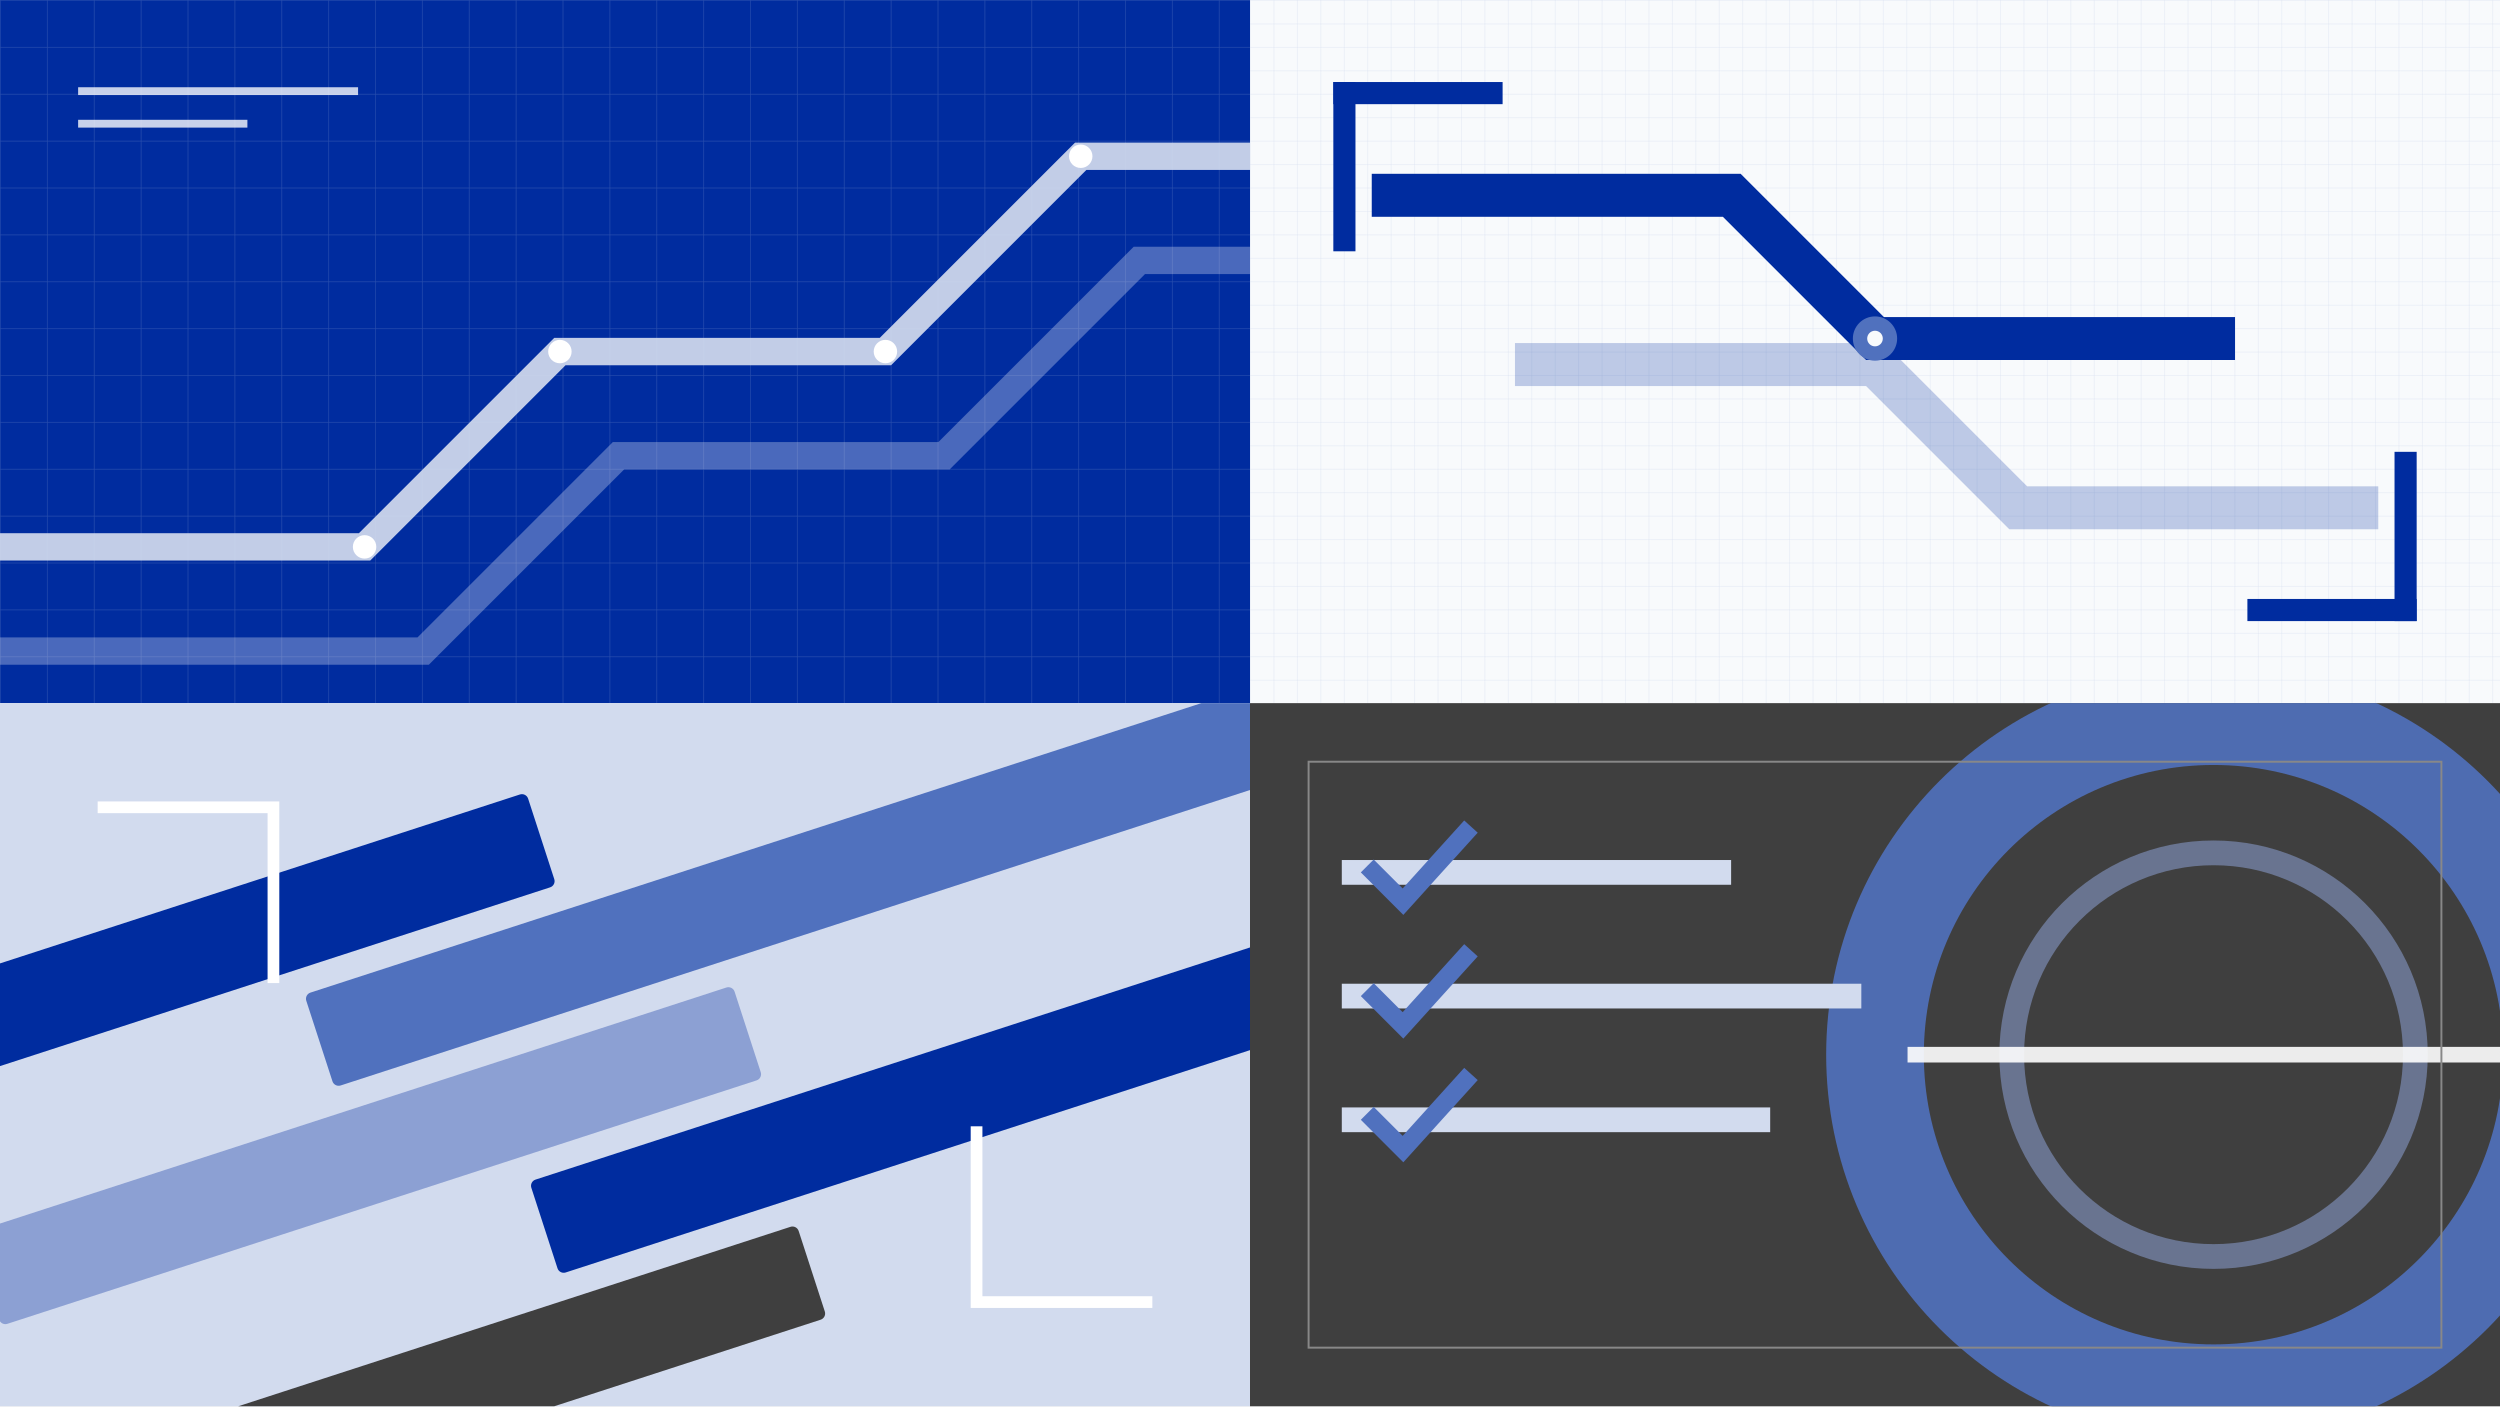
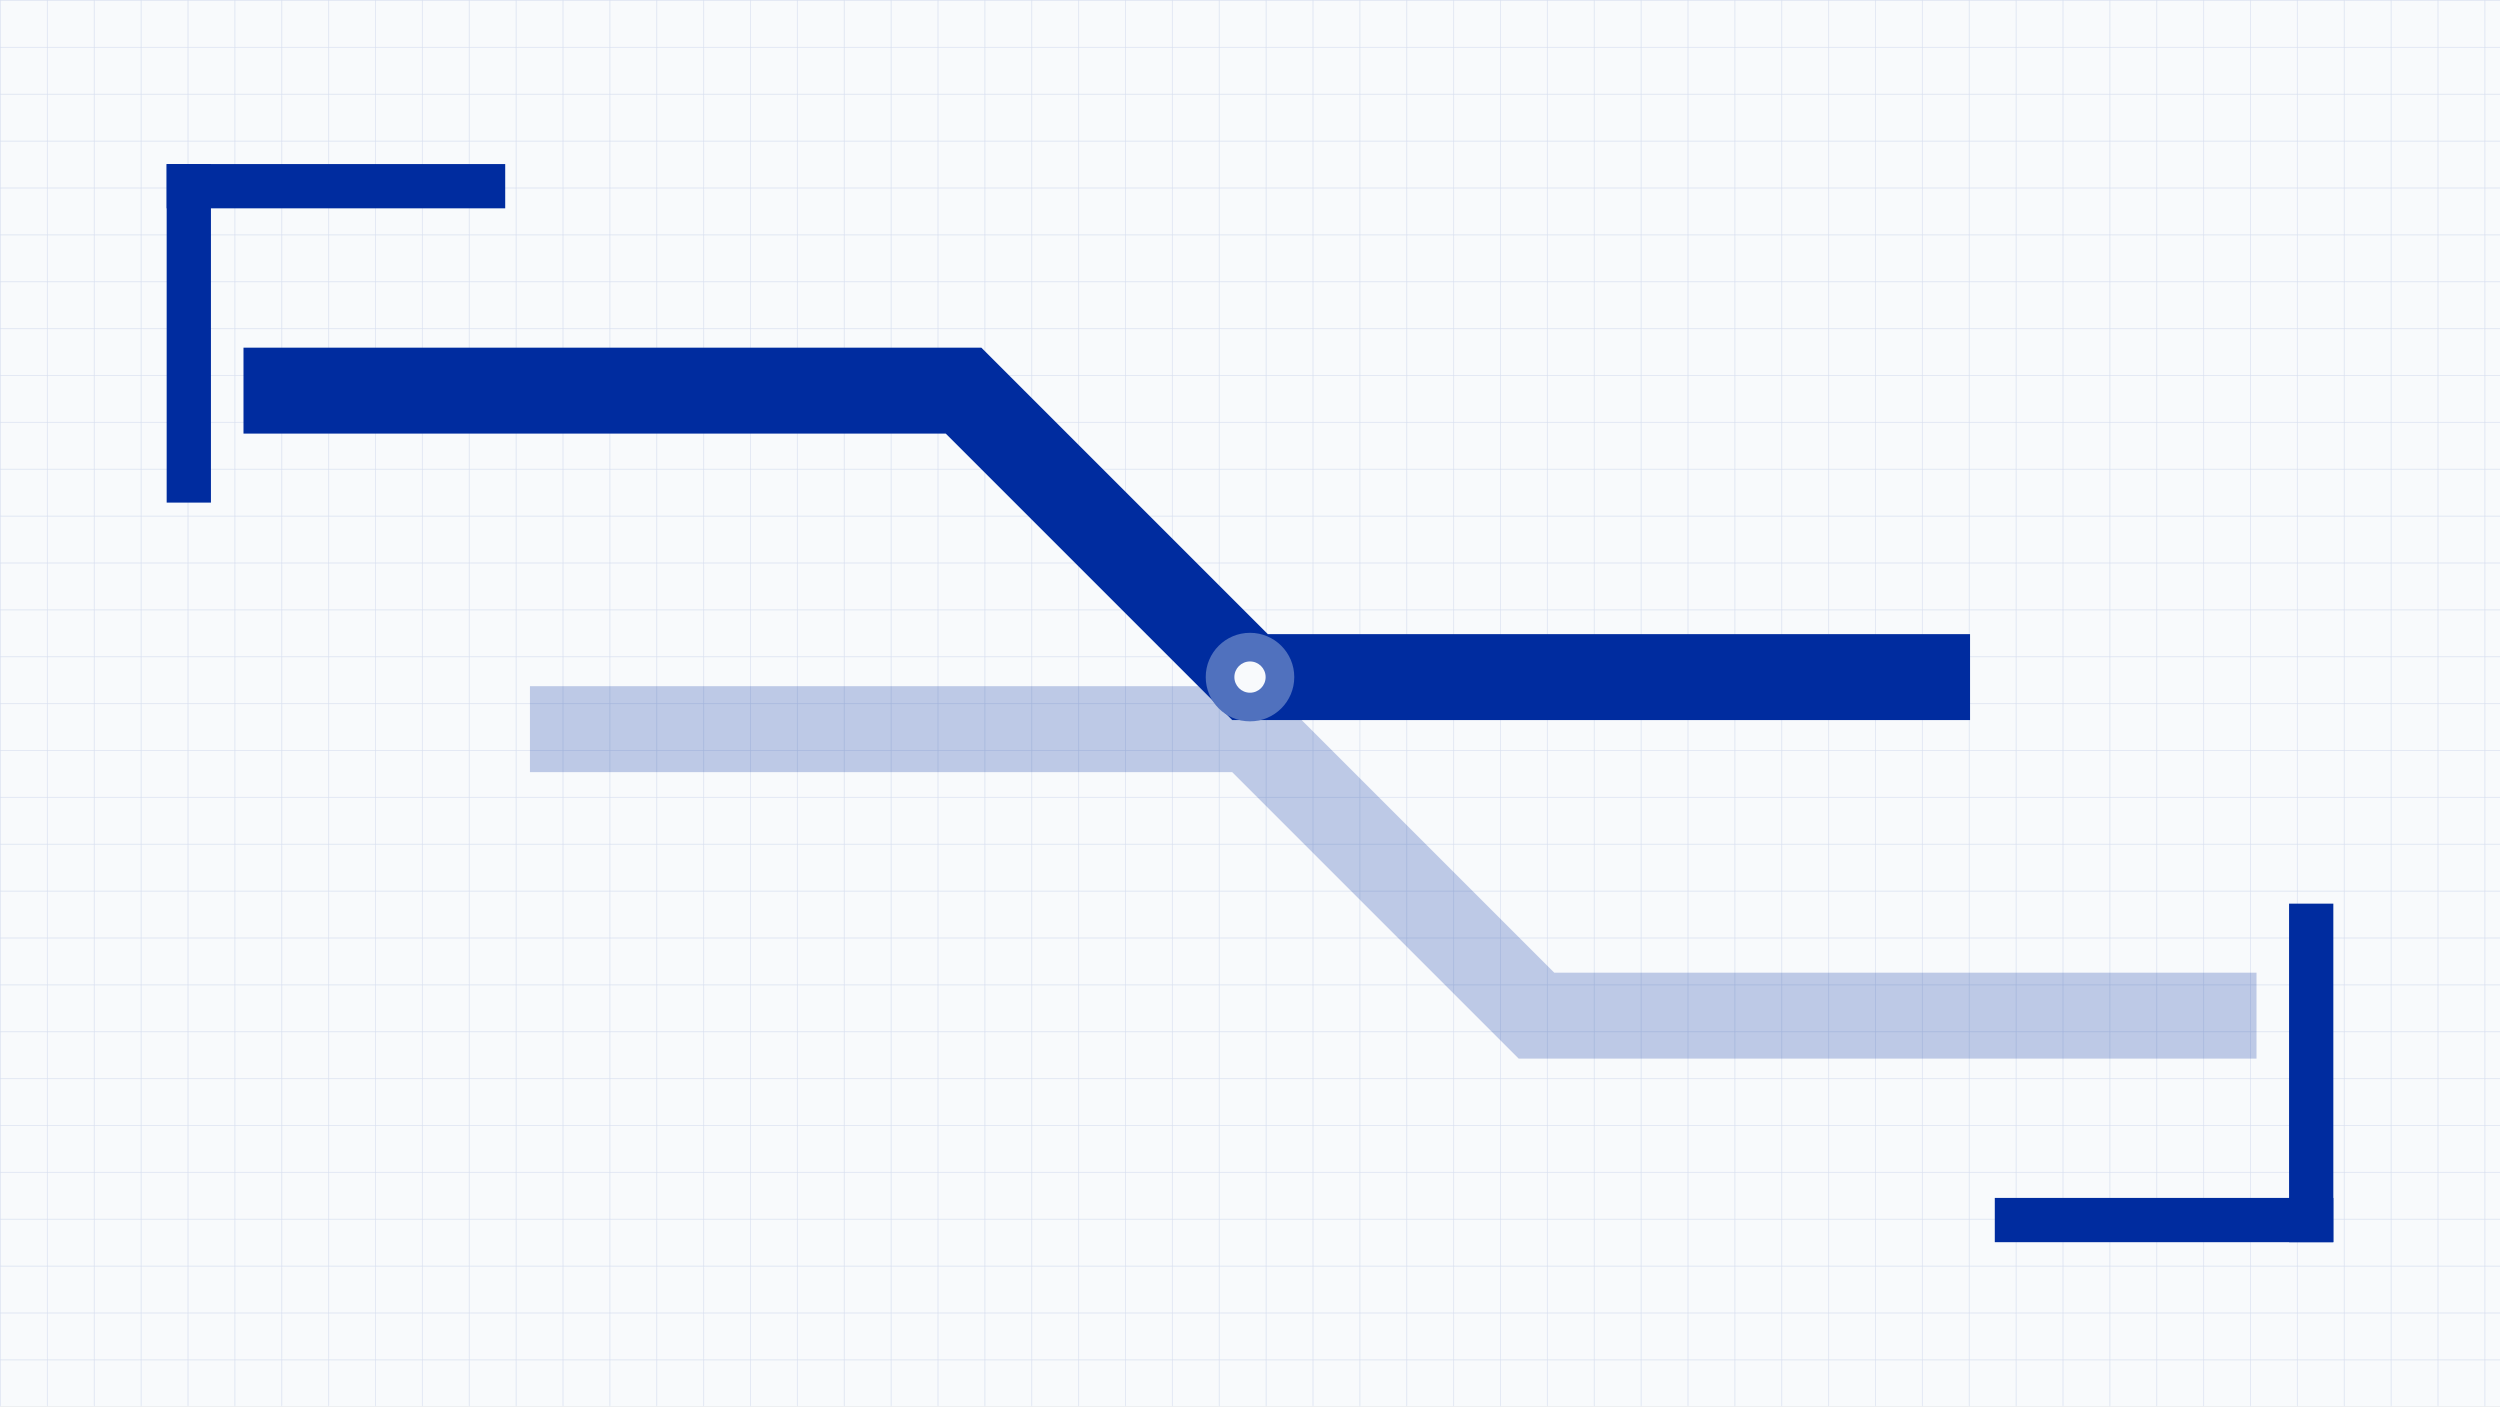
<svg xmlns="http://www.w3.org/2000/svg" viewBox="0 0 1920 1080">
  <defs>
    <pattern id="grid" width="72" height="72" patternUnits="userSpaceOnUse">
      <path d="M72 0H0V72" fill="none" stroke="#8CA0D3" stroke-width="2" opacity=".28" />
    </pattern>
    <pattern id="micro-grid" width="36" height="36" patternUnits="userSpaceOnUse">
      <path d="M36 0H0V36" fill="none" stroke="#002C9F" stroke-width="1" opacity=".13" />
    </pattern>
    <linearGradient id="blue-fade" x1="0" x2="1">
      <stop offset="0" stop-color="#002C9F" />
      <stop offset="1" stop-color="#5071BE" />
    </linearGradient>
    <symbol id="grafismo-1" viewBox="0 0 1920 1080">
      <rect width="1920" height="1080" fill="#002C9F" />
      <rect width="1920" height="1080" fill="url(#grid)" />
      <g fill="none" stroke="#D2DBEE" stroke-width="42" stroke-linecap="square" stroke-linejoin="miter" opacity=".92">
        <path d="M-90 840H560L860 540H1360L1660 240H2010" />
        <path d="M-120 1000H650L950 700H1450L1750 400H2040" opacity=".38" />
      </g>
      <g fill="#fff">
        <circle cx="560" cy="840" r="18" />
        <circle cx="860" cy="540" r="18" />
        <circle cx="1360" cy="540" r="18" />
        <circle cx="1660" cy="240" r="18" />
      </g>
      <path d="M120 140h430M120 190h260" stroke="#fff" stroke-width="12" opacity=".78" />
    </symbol>
    <symbol id="grafismo-2" viewBox="0 0 1920 1080">
      <rect width="1920" height="1080" fill="#F8FAFC" />
      <rect width="1920" height="1080" fill="url(#micro-grid)" />
      <g transform="translate(220 110)" fill="none" stroke="#002C9F" stroke-width="66" stroke-linecap="square">
        <path d="M0 190h520l220 220h520" />
        <path d="M1480 670H960L740 450H220" opacity=".24" />
      </g>
      <g fill="#002C9F">
        <rect x="128" y="126" width="34" height="260" />
        <rect x="128" y="126" width="260" height="34" />
        <rect x="1758" y="694" width="34" height="260" />
        <rect x="1532" y="920" width="260" height="34" />
      </g>
      <g fill="#5071BE">
        <circle cx="960" cy="520" r="34" />
        <circle cx="960" cy="520" r="12" fill="#F8FAFC" />
      </g>
    </symbol>
    <symbol id="grafismo-3" viewBox="0 0 1920 1080">
      <rect width="1920" height="1080" fill="#D2DBEE" />
      <g transform="rotate(-18 960 540)">
        <rect x="-180" y="110" width="1120" height="150" rx="10" fill="#002C9F" />
        <rect x="520" y="300" width="1580" height="150" rx="10" fill="#5071BE" />
        <rect x="-80" y="490" width="1230" height="150" rx="10" fill="#8CA0D3" />
        <rect x="760" y="680" width="1280" height="150" rx="10" fill="#002C9F" />
        <rect x="80" y="870" width="1050" height="150" rx="10" fill="#3F3F3F" />
      </g>
      <path d="M150 160h270v270" fill="none" stroke="#fff" stroke-width="18" />
      <path d="M1770 920h-270V650" fill="none" stroke="#fff" stroke-width="18" />
    </symbol>
    <symbol id="grafismo-4" viewBox="0 0 1920 1080">
      <rect width="1920" height="1080" fill="#3F3F3F" />
      <circle cx="1480" cy="540" r="520" fill="none" stroke="#5071BE" stroke-width="150" opacity=".9" />
      <circle cx="1480" cy="540" r="310" fill="none" stroke="#8CA0D3" stroke-width="38" opacity=".55" />
      <path d="M1010 540h940" stroke="#fff" stroke-width="24" opacity=".9" />
      <g transform="translate(160 260)" fill="none" stroke-linecap="square">
        <path d="M0 0h560M0 190h760M0 380h620" stroke="#D2DBEE" stroke-width="38" />
        <path d="m30 0 45 45 95-105M30 190l45 45 95-105M30 380l45 45 95-105" stroke="#5071BE" stroke-width="28" />
      </g>
      <rect x="90" y="90" width="1740" height="900" fill="none" stroke="#888" stroke-width="3" />
    </symbol>
  </defs>
-   <rect width="1920" height="1080" fill="#fff" />
-   <g transform="translate(0 0) scale(.5)">
-     <use href="#grafismo-1" />
-   </g>
-   <g transform="translate(960 0) scale(.5)">
-     <use href="#grafismo-2" />
-   </g>
-   <g transform="translate(0 540) scale(.5)">
-     <use href="#grafismo-3" />
-   </g>
-   <g transform="translate(960 540) scale(.5)">
-     <use href="#grafismo-4" />
-   </g>
+   <use href="#grafismo-2" />
</svg>
